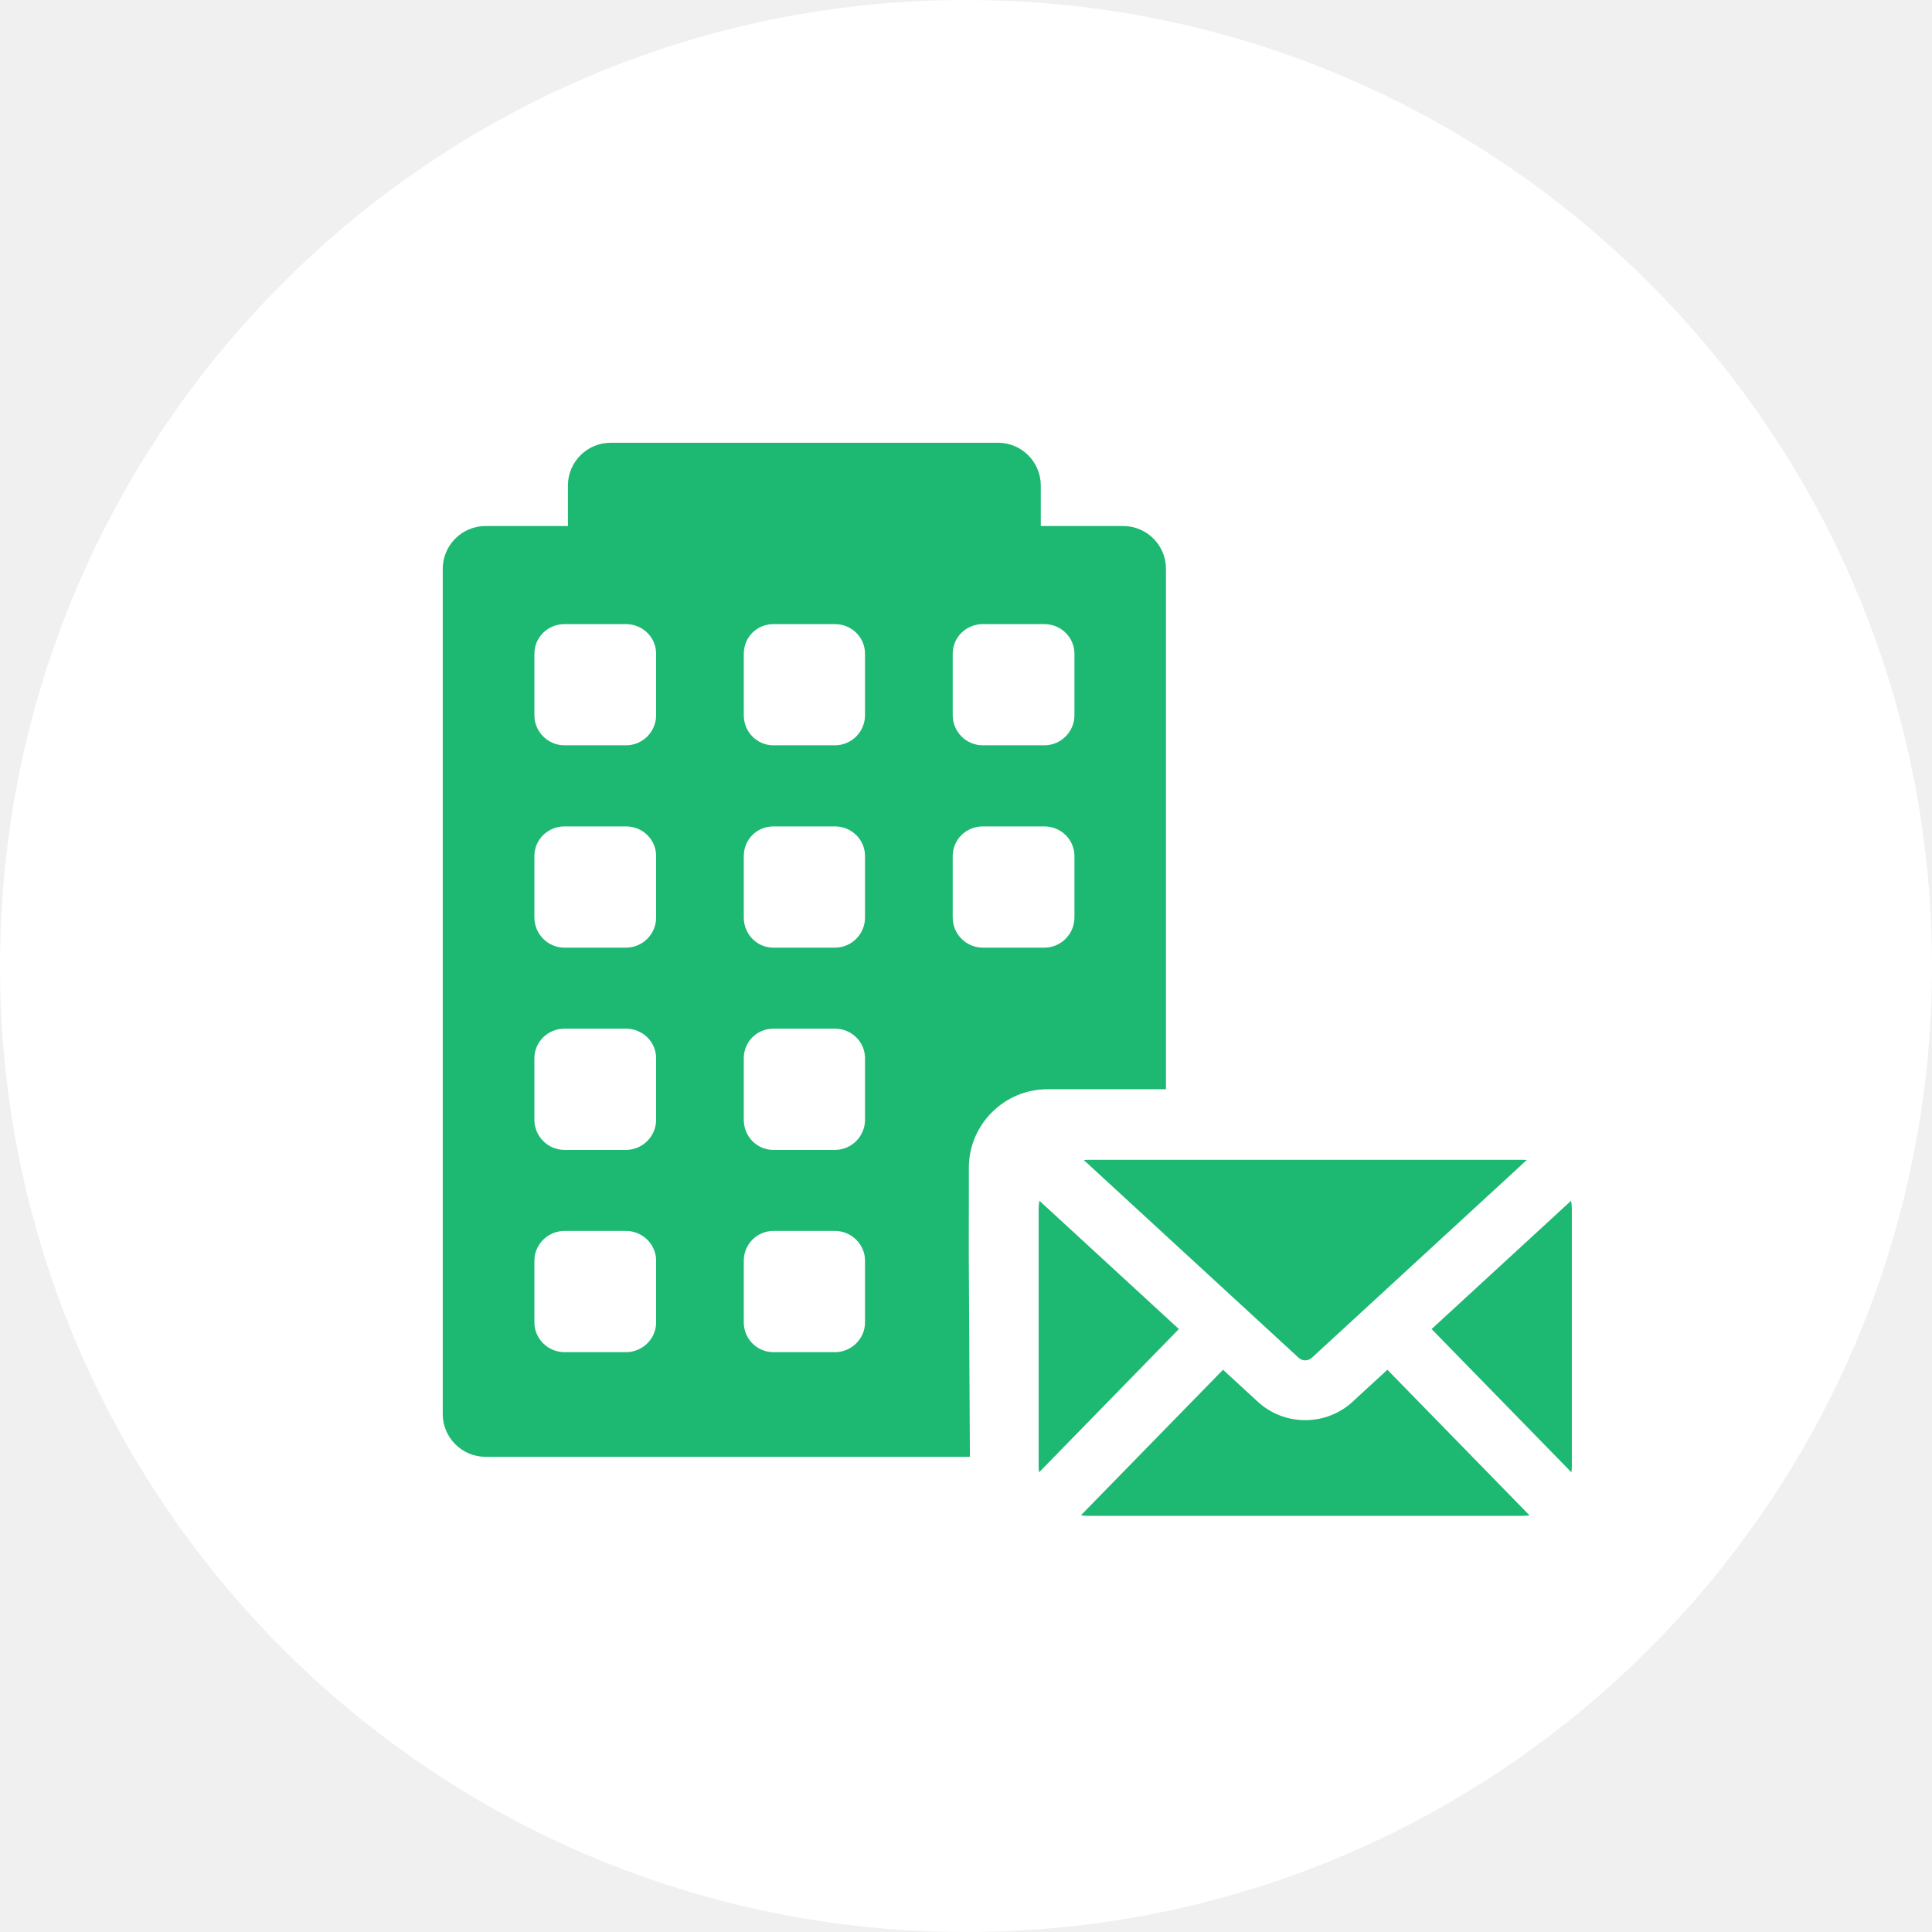
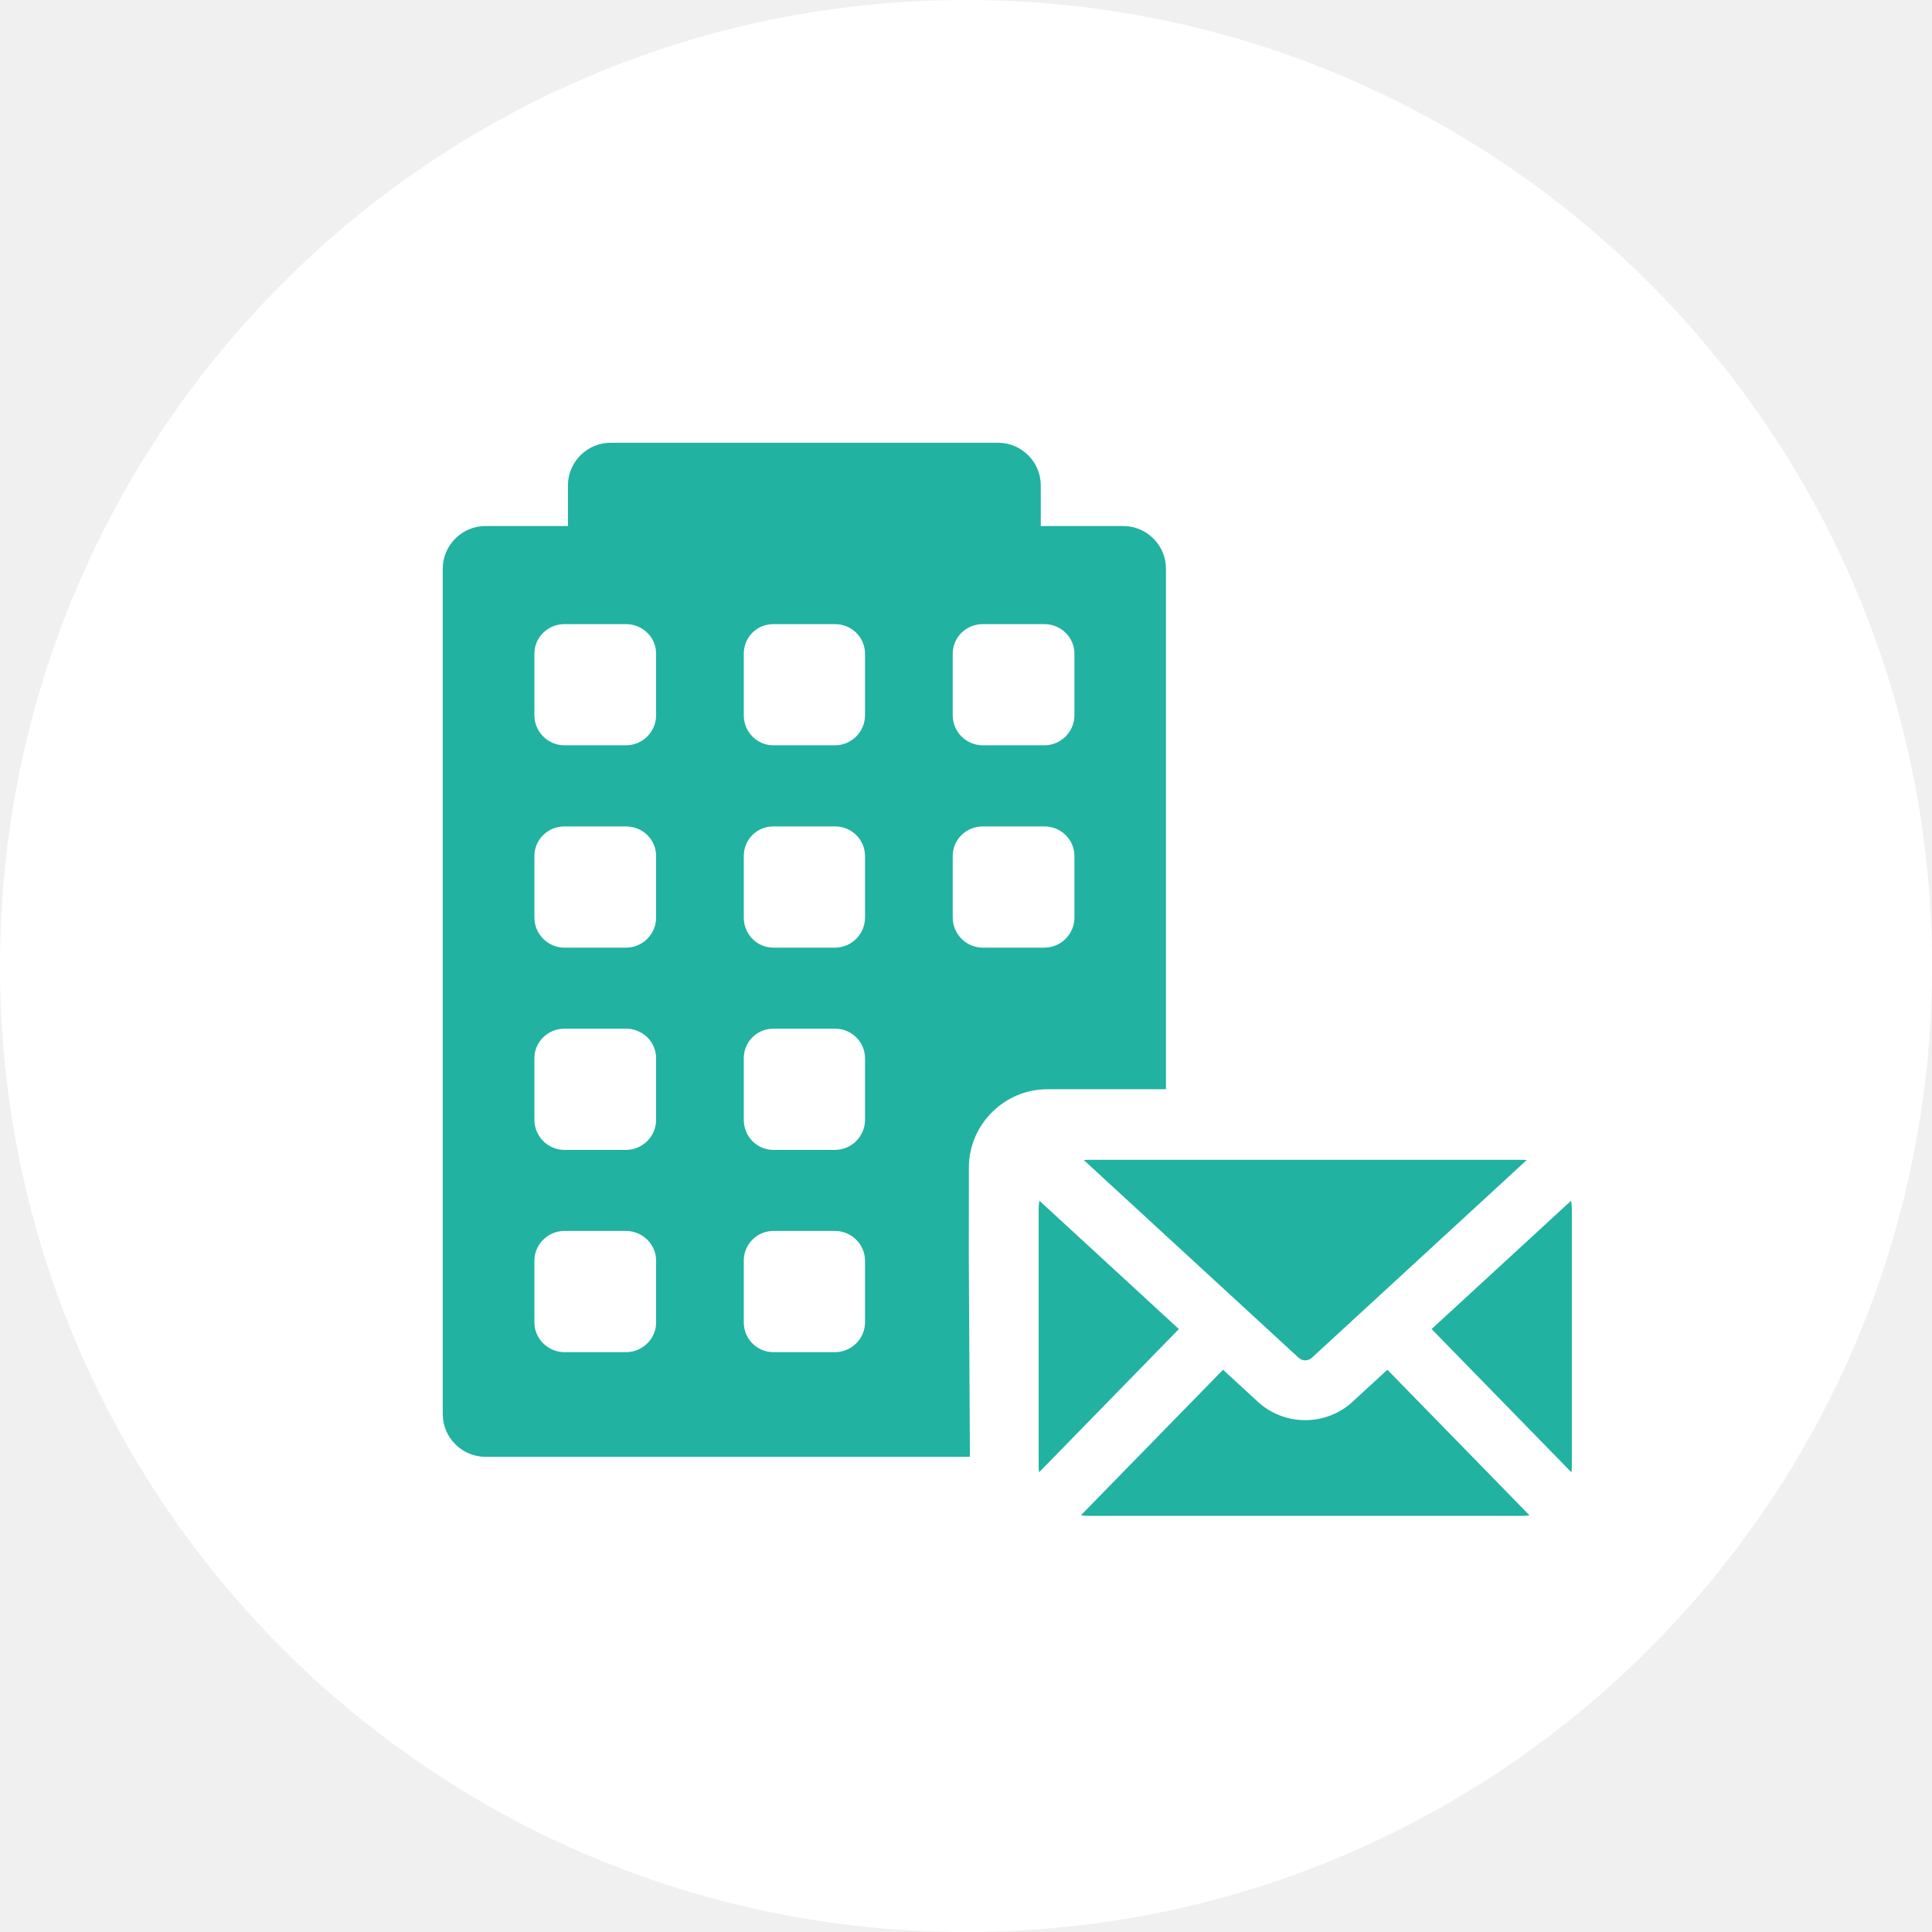
<svg xmlns="http://www.w3.org/2000/svg" preserveAspectRatio="none" overflow="visible" style="display: block;" width="48" height="48" viewBox="0 0 48 48" fill="none">
  <g id="æ³äººåã">
    <circle id="Ellipse 14" cx="24" cy="24" r="24" fill="white" />
    <g id="Group">
      <g id="Group_2">
-         <path id="Vector" d="M26.926 28.821L32.264 33.733C32.31 33.775 32.368 33.798 32.428 33.798C32.489 33.798 32.547 33.775 32.593 33.733L37.931 28.821C37.894 28.817 37.857 28.815 37.82 28.815H27.038C27.001 28.815 26.965 28.817 26.927 28.821H26.926Z" fill="#1DB872" />
-         <path id="Vector_2" d="M39.033 29.832L35.568 33.02L39.042 36.58C39.049 36.529 39.052 36.479 39.052 36.429V30.047C39.052 29.975 39.046 29.903 39.033 29.832Z" fill="#1DB872" />
-         <path id="Vector_3" d="M33.602 34.829C33.283 35.122 32.866 35.283 32.428 35.283C31.989 35.283 31.572 35.122 31.253 34.829L30.386 34.031L26.855 37.647C26.915 37.657 26.976 37.661 27.036 37.661H37.818C37.879 37.661 37.939 37.657 37.999 37.647L34.469 34.031L33.601 34.829H33.602Z" fill="#1DB872" />
-         <path id="Vector_4" d="M25.824 29.832C25.811 29.902 25.805 29.975 25.805 30.047V36.429C25.805 36.479 25.808 36.529 25.815 36.58L29.289 33.02L25.824 29.832Z" fill="#1DB872" />
+         <path id="Vector" d="M26.926 28.821L32.264 33.733C32.31 33.775 32.368 33.798 32.428 33.798C32.489 33.798 32.547 33.775 32.593 33.733L37.931 28.821C37.894 28.817 37.857 28.815 37.82 28.815H27.038C27.001 28.815 26.965 28.817 26.927 28.821H26.926Z" fill="#21B2A1" />
+         <path id="Vector_2" d="M39.033 29.832L35.568 33.02L39.042 36.58C39.049 36.529 39.052 36.479 39.052 36.429V30.047C39.052 29.975 39.046 29.903 39.033 29.832Z" fill="#21B2A1" />
+         <path id="Vector_3" d="M33.602 34.829C33.283 35.122 32.866 35.283 32.428 35.283C31.989 35.283 31.572 35.122 31.253 34.829L30.386 34.031L26.855 37.647C26.915 37.657 26.976 37.661 27.036 37.661H37.818C37.879 37.661 37.939 37.657 37.999 37.647L34.469 34.031L33.601 34.829H33.602Z" fill="#21B2A1" />
+         <path id="Vector_4" d="M25.824 29.832C25.811 29.902 25.805 29.975 25.805 30.047V36.429C25.805 36.479 25.808 36.529 25.815 36.58L29.289 33.02L25.824 29.832Z" fill="#21B2A1" />
      </g>
-       <path id="Vector_5" d="M24.071 29.673V29.012C24.071 27.94 24.949 27.062 26.021 27.062H28.968V14.131C28.968 13.547 28.492 13.069 27.906 13.069H25.858V12.062C25.858 11.476 25.381 11 24.796 11H15.173C14.587 11 14.11 11.476 14.11 12.062V13.069H12.062C11.478 13.069 11 13.546 11 14.131V35.132C11 35.716 11.477 36.194 12.062 36.194H24.097L24.069 31.125M23.67 16.243C23.67 15.831 24.005 15.506 24.418 15.506H25.946C26.358 15.506 26.694 15.832 26.694 16.243V17.77C26.694 18.181 26.358 18.517 25.946 18.517H24.418C24.005 18.517 23.67 18.182 23.67 17.77V16.243ZM23.67 21.269C23.67 20.857 24.005 20.532 24.418 20.532H25.946C26.358 20.532 26.694 20.857 26.694 21.269V22.796C26.694 23.208 26.358 23.544 25.946 23.544H24.418C24.005 23.544 23.67 23.208 23.67 22.796V21.269ZM16.301 32.857C16.301 33.258 15.965 33.594 15.553 33.594H14.025C13.612 33.594 13.277 33.258 13.277 32.857V31.319C13.277 30.918 13.612 30.582 14.025 30.582H15.553C15.965 30.582 16.301 30.918 16.301 31.319V32.857ZM16.301 27.821C16.301 28.232 15.965 28.569 15.553 28.569H14.025C13.612 28.569 13.277 28.233 13.277 27.821V26.294C13.277 25.883 13.612 25.557 14.025 25.557H15.553C15.965 25.557 16.301 25.883 16.301 26.294V27.821ZM16.301 22.796C16.301 23.208 15.965 23.544 15.553 23.544H14.025C13.612 23.544 13.277 23.208 13.277 22.796V21.269C13.277 20.857 13.612 20.532 14.025 20.532H15.553C15.965 20.532 16.301 20.857 16.301 21.269V22.796ZM16.301 17.77C16.301 18.181 15.965 18.517 15.553 18.517H14.025C13.612 18.517 13.277 18.182 13.277 17.77V16.243C13.277 15.831 13.612 15.506 14.025 15.506H15.553C15.965 15.506 16.301 15.832 16.301 16.243V17.77ZM21.491 32.857C21.491 33.258 21.156 33.594 20.744 33.594H19.216C18.803 33.594 18.479 33.258 18.479 32.857V31.319C18.479 30.918 18.803 30.582 19.216 30.582H20.744C21.156 30.582 21.491 30.918 21.491 31.319V32.857ZM21.491 27.821C21.491 28.232 21.156 28.569 20.744 28.569H19.216C18.803 28.569 18.479 28.233 18.479 27.821V26.294C18.479 25.883 18.803 25.557 19.216 25.557H20.744C21.156 25.557 21.491 25.883 21.491 26.294V27.821ZM21.491 22.796C21.491 23.208 21.156 23.544 20.744 23.544H19.216C18.803 23.544 18.479 23.208 18.479 22.796V21.269C18.479 20.857 18.803 20.532 19.216 20.532H20.744C21.156 20.532 21.491 20.857 21.491 21.269V22.796ZM21.491 17.77C21.491 18.181 21.156 18.517 20.744 18.517H19.216C18.803 18.517 18.479 18.182 18.479 17.77V16.243C18.479 15.831 18.803 15.506 19.216 15.506H20.744C21.156 15.506 21.491 15.832 21.491 16.243V17.77Z" fill="#1DB872" />
+       <path id="Vector_5" d="M24.071 29.673V29.012C24.071 27.94 24.949 27.062 26.021 27.062H28.968V14.131C28.968 13.547 28.492 13.069 27.906 13.069H25.858V12.062C25.858 11.476 25.381 11 24.796 11H15.173C14.587 11 14.11 11.476 14.11 12.062V13.069H12.062C11.478 13.069 11 13.546 11 14.131V35.132C11 35.716 11.477 36.194 12.062 36.194H24.097L24.069 31.125M23.67 16.243C23.67 15.831 24.005 15.506 24.418 15.506H25.946C26.358 15.506 26.694 15.832 26.694 16.243V17.77C26.694 18.181 26.358 18.517 25.946 18.517H24.418C24.005 18.517 23.67 18.182 23.67 17.77V16.243ZM23.67 21.269C23.67 20.857 24.005 20.532 24.418 20.532H25.946C26.358 20.532 26.694 20.857 26.694 21.269V22.796C26.694 23.208 26.358 23.544 25.946 23.544H24.418C24.005 23.544 23.67 23.208 23.67 22.796V21.269ZM16.301 32.857C16.301 33.258 15.965 33.594 15.553 33.594H14.025C13.612 33.594 13.277 33.258 13.277 32.857V31.319C13.277 30.918 13.612 30.582 14.025 30.582H15.553C15.965 30.582 16.301 30.918 16.301 31.319V32.857ZM16.301 27.821C16.301 28.232 15.965 28.569 15.553 28.569H14.025C13.612 28.569 13.277 28.233 13.277 27.821V26.294C13.277 25.883 13.612 25.557 14.025 25.557H15.553C15.965 25.557 16.301 25.883 16.301 26.294V27.821ZM16.301 22.796C16.301 23.208 15.965 23.544 15.553 23.544H14.025C13.612 23.544 13.277 23.208 13.277 22.796V21.269C13.277 20.857 13.612 20.532 14.025 20.532H15.553C15.965 20.532 16.301 20.857 16.301 21.269V22.796ZM16.301 17.77C16.301 18.181 15.965 18.517 15.553 18.517H14.025C13.612 18.517 13.277 18.182 13.277 17.77V16.243C13.277 15.831 13.612 15.506 14.025 15.506H15.553C15.965 15.506 16.301 15.832 16.301 16.243V17.77ZM21.491 32.857C21.491 33.258 21.156 33.594 20.744 33.594H19.216C18.803 33.594 18.479 33.258 18.479 32.857V31.319C18.479 30.918 18.803 30.582 19.216 30.582H20.744C21.156 30.582 21.491 30.918 21.491 31.319V32.857ZM21.491 27.821C21.491 28.232 21.156 28.569 20.744 28.569H19.216C18.803 28.569 18.479 28.233 18.479 27.821V26.294C18.479 25.883 18.803 25.557 19.216 25.557H20.744C21.156 25.557 21.491 25.883 21.491 26.294V27.821ZM21.491 22.796C21.491 23.208 21.156 23.544 20.744 23.544H19.216C18.803 23.544 18.479 23.208 18.479 22.796V21.269C18.479 20.857 18.803 20.532 19.216 20.532H20.744C21.156 20.532 21.491 20.857 21.491 21.269V22.796ZM21.491 17.77C21.491 18.181 21.156 18.517 20.744 18.517H19.216C18.803 18.517 18.479 18.182 18.479 17.77V16.243C18.479 15.831 18.803 15.506 19.216 15.506H20.744C21.156 15.506 21.491 15.832 21.491 16.243V17.77Z" fill="#21B2A1" />
    </g>
  </g>
</svg>
